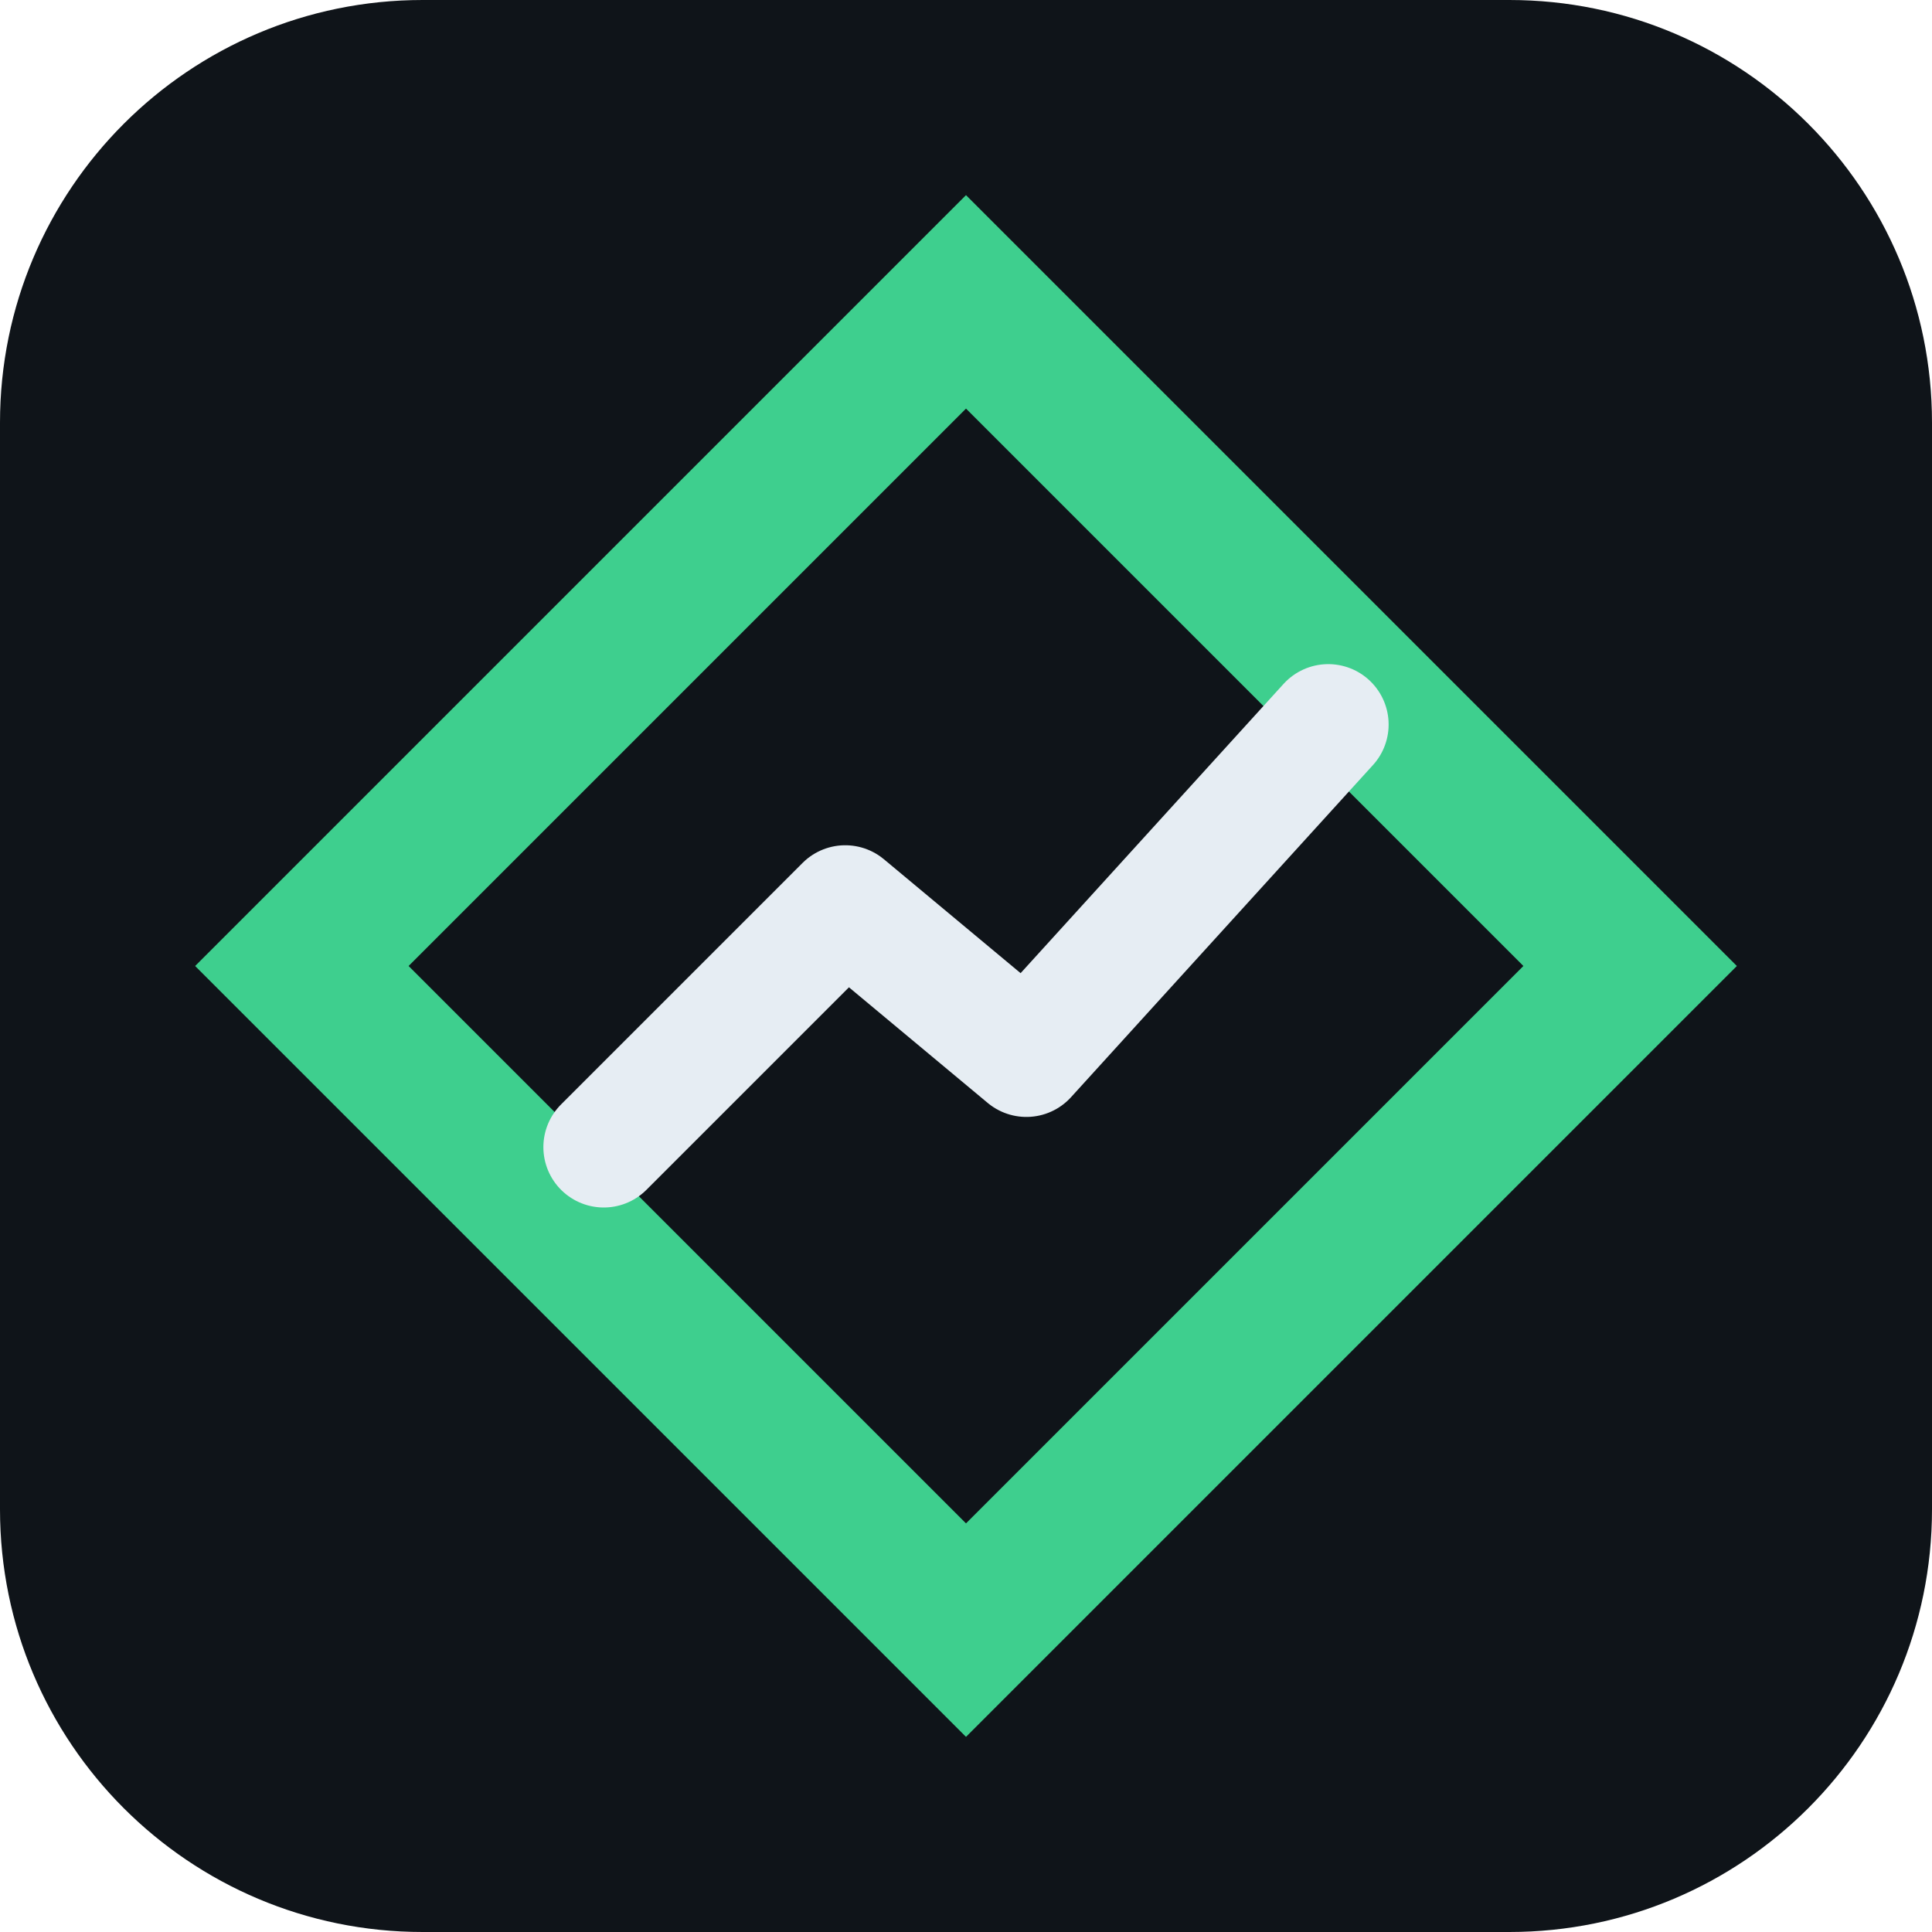
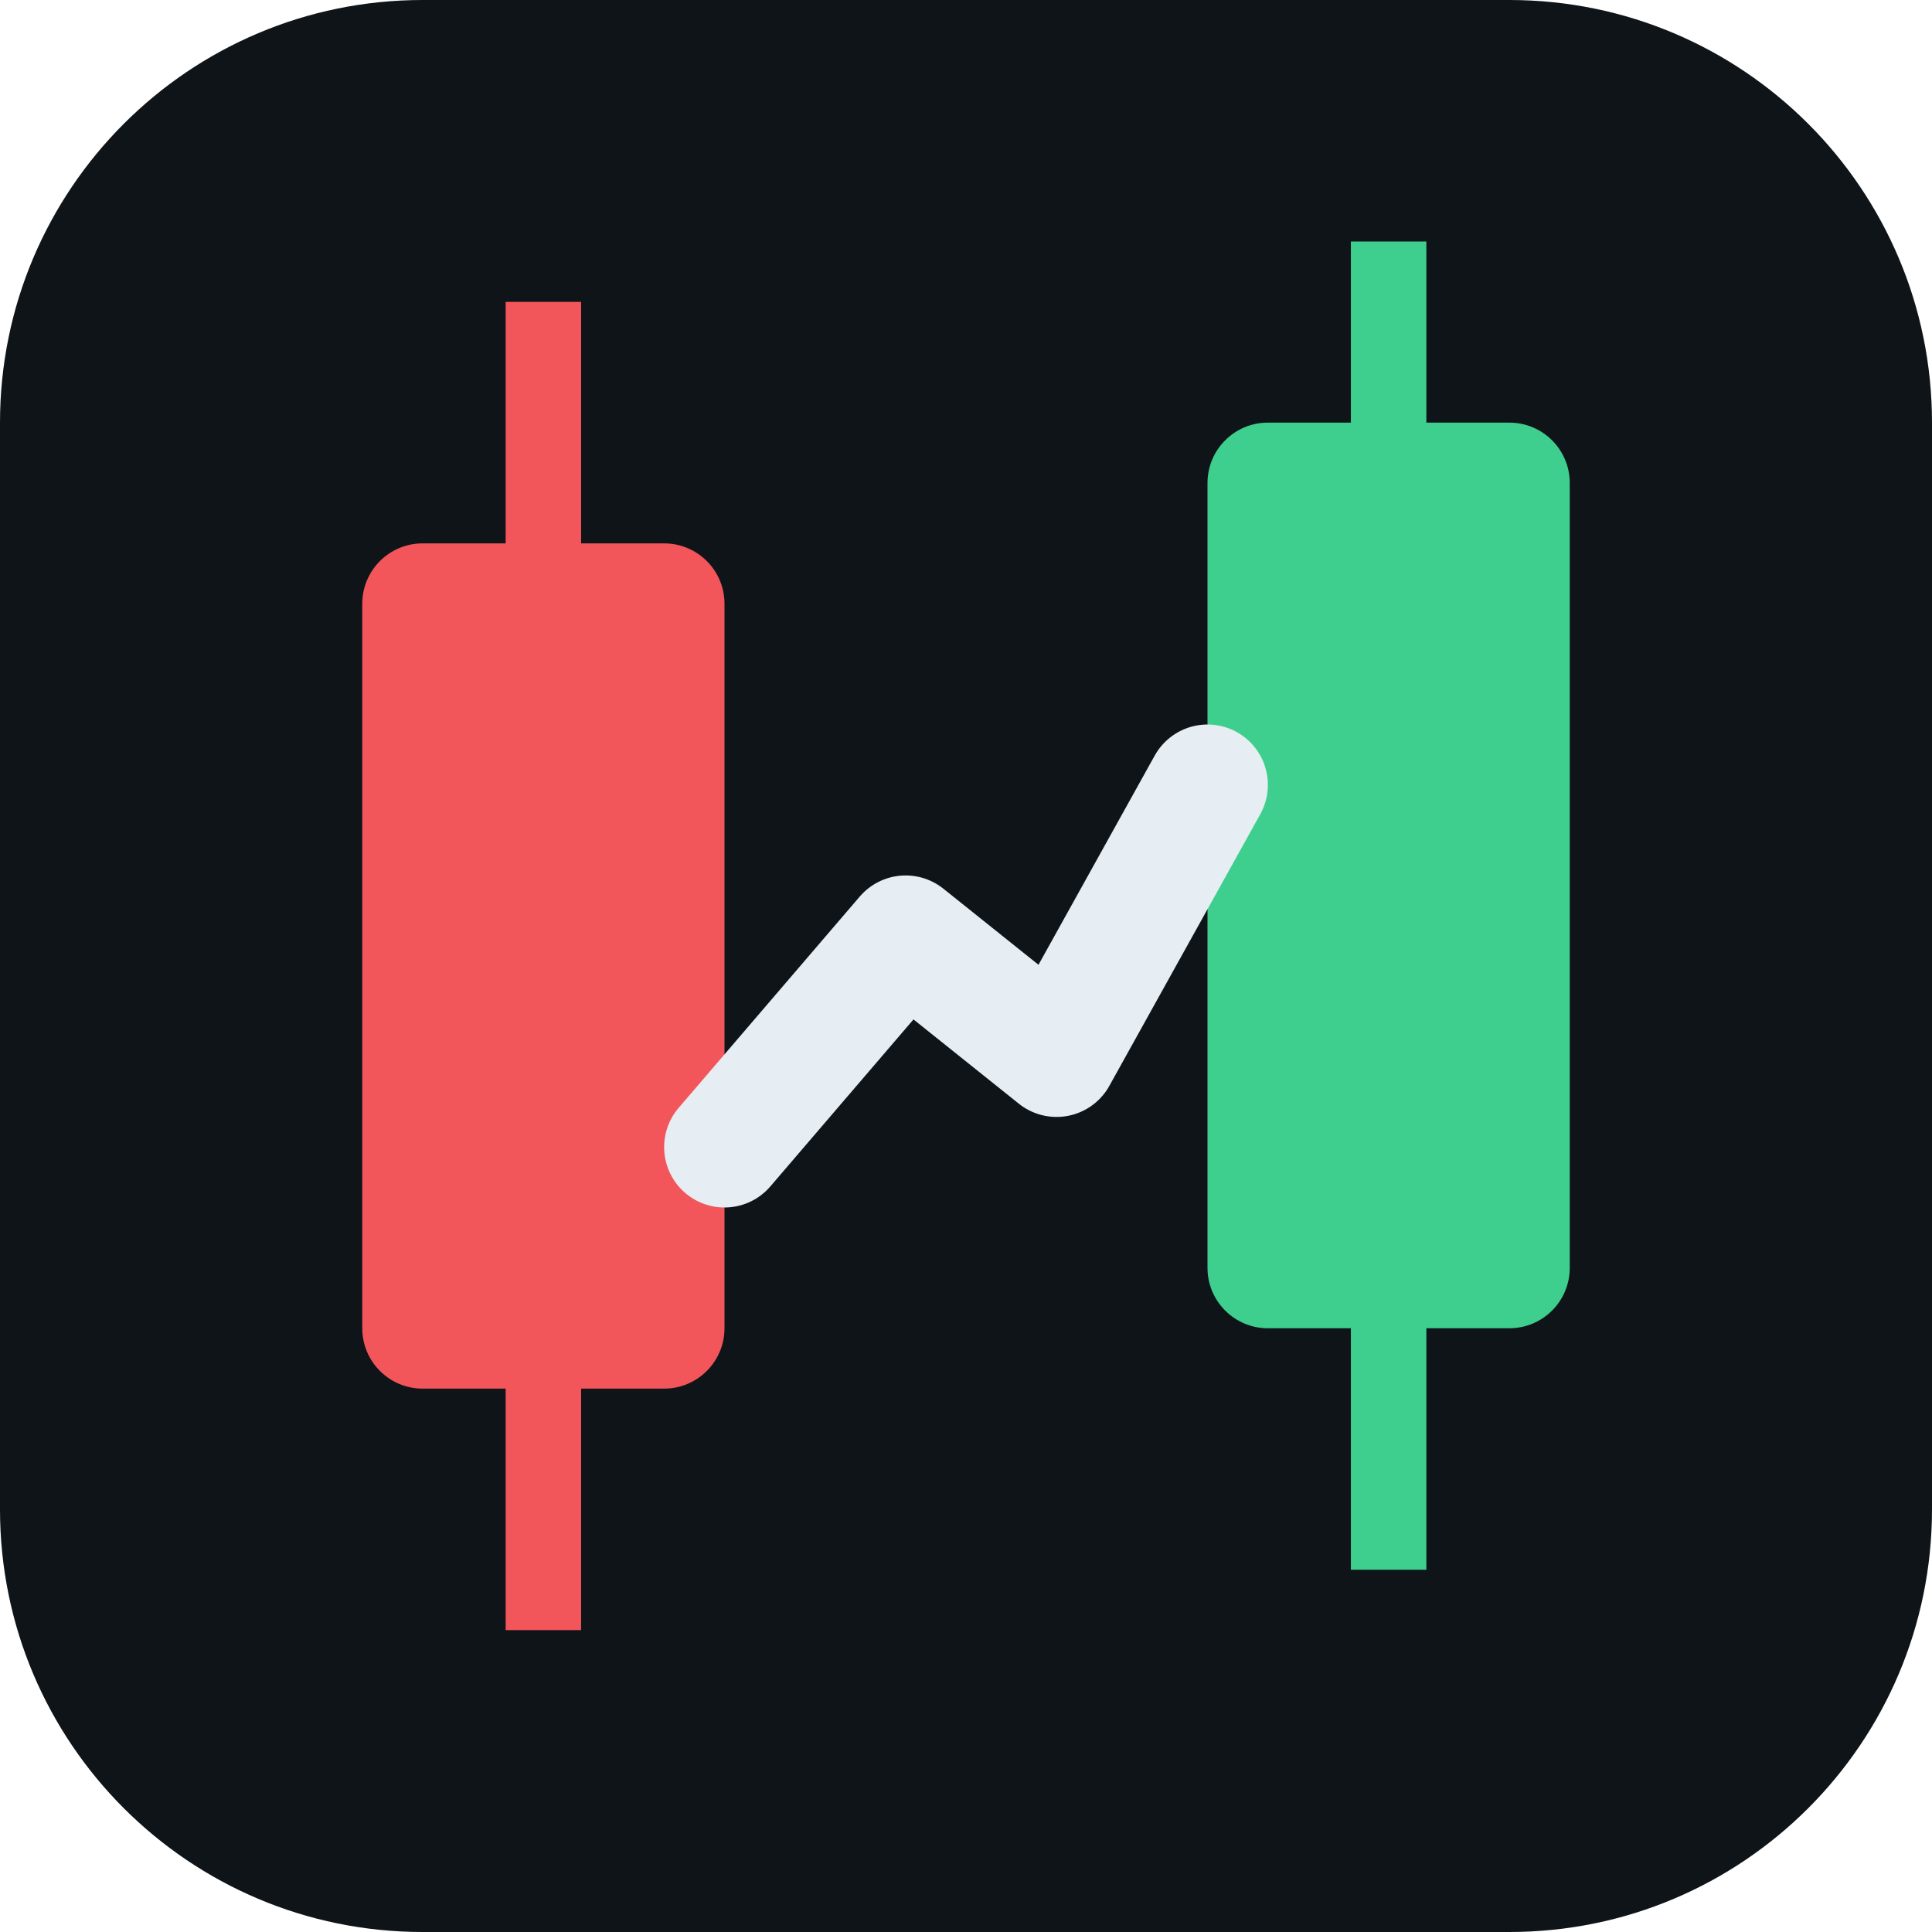
<svg xmlns="http://www.w3.org/2000/svg" viewBox="0 0 64 64">
  <rect width="64" height="64" rx="14" fill="#0f1419" />
-   <path d="M32 10 54 32 32 54 10 32Z" fill="none" stroke="#3ecf8e" stroke-width="5" />
-   <path d="M20 38 28 30 34 35 44 24" fill="none" stroke="#e6edf3" stroke-width="4" stroke-linecap="round" stroke-linejoin="round" />
+   <line x1="18" y1="10" x2="18" y2="54" stroke="#f2555a" stroke-width="2.5" />
+   <rect x="12" y="18" width="12" height="28" rx="2" fill="#f2555a" />
+   <line x1="46" y1="8" x2="46" y2="52" stroke="#3ecf8e" stroke-width="2.5" />
+   <rect x="40" y="14" width="12" height="30" rx="2" fill="#3ecf8e" />
+   <path d="M24 38 30 31 35 35 40 26" fill="none" stroke="#e6edf3" stroke-width="4" stroke-linecap="round" stroke-linejoin="round" />
</svg>
